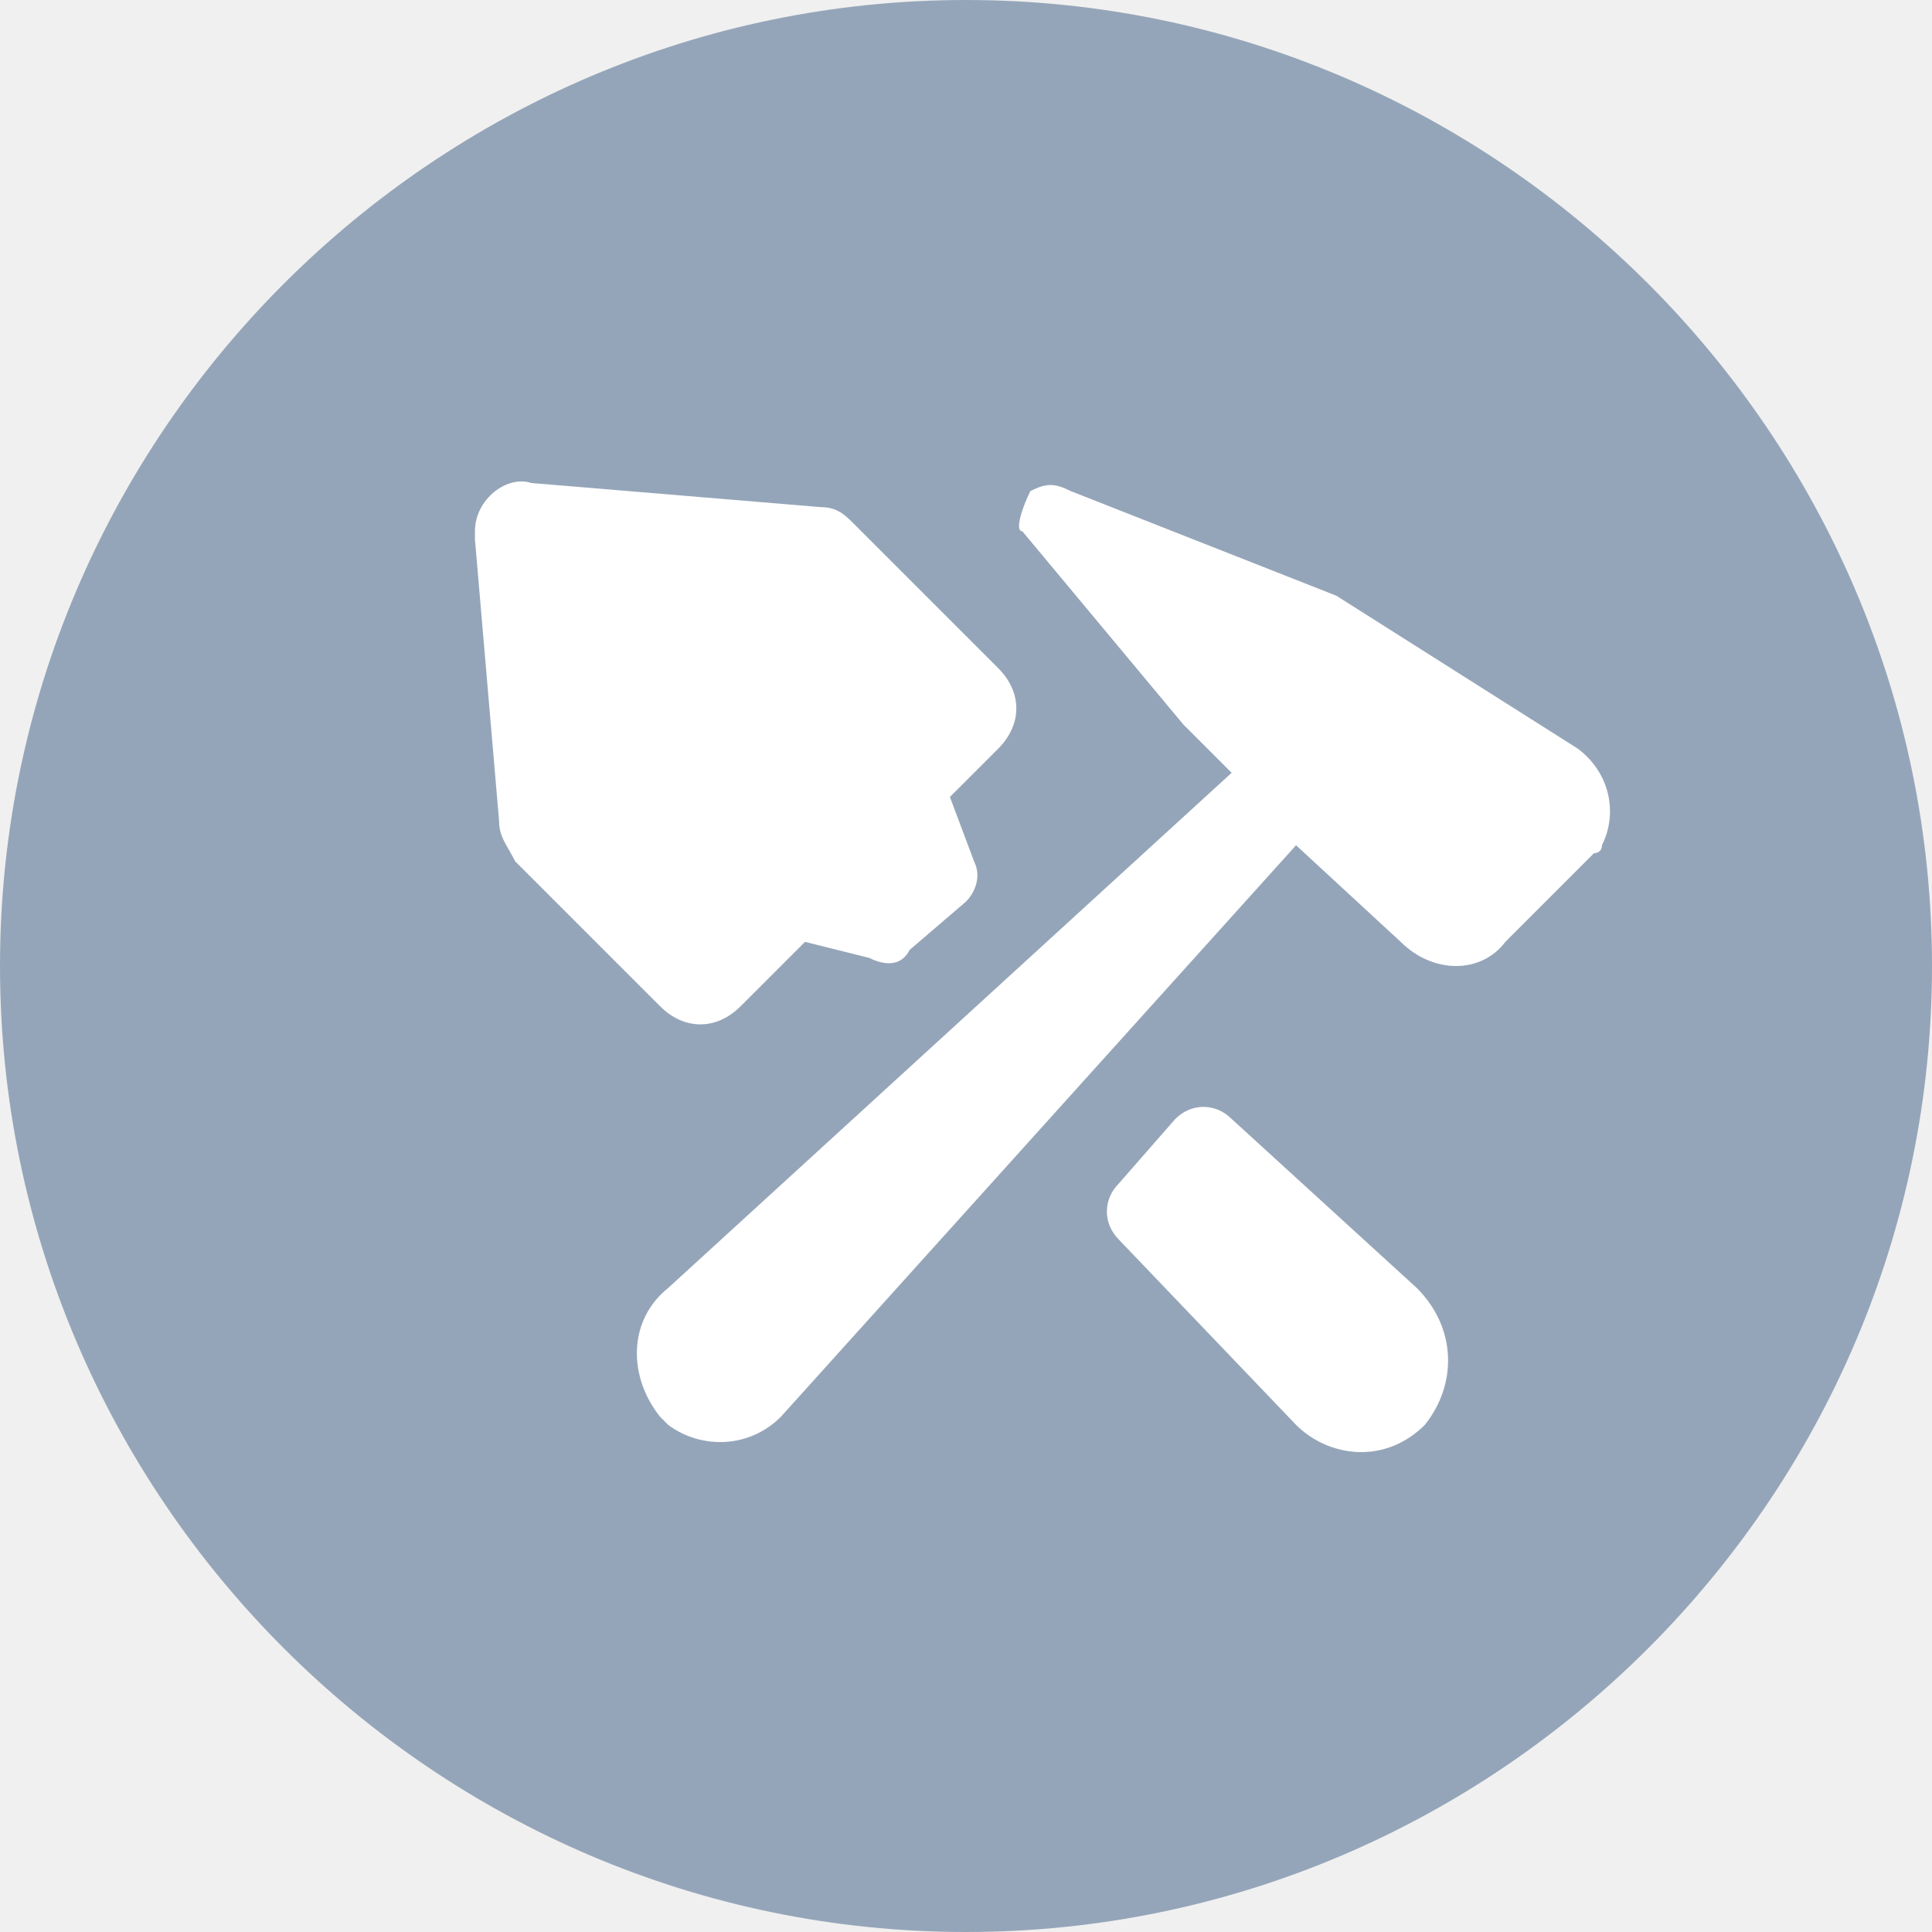
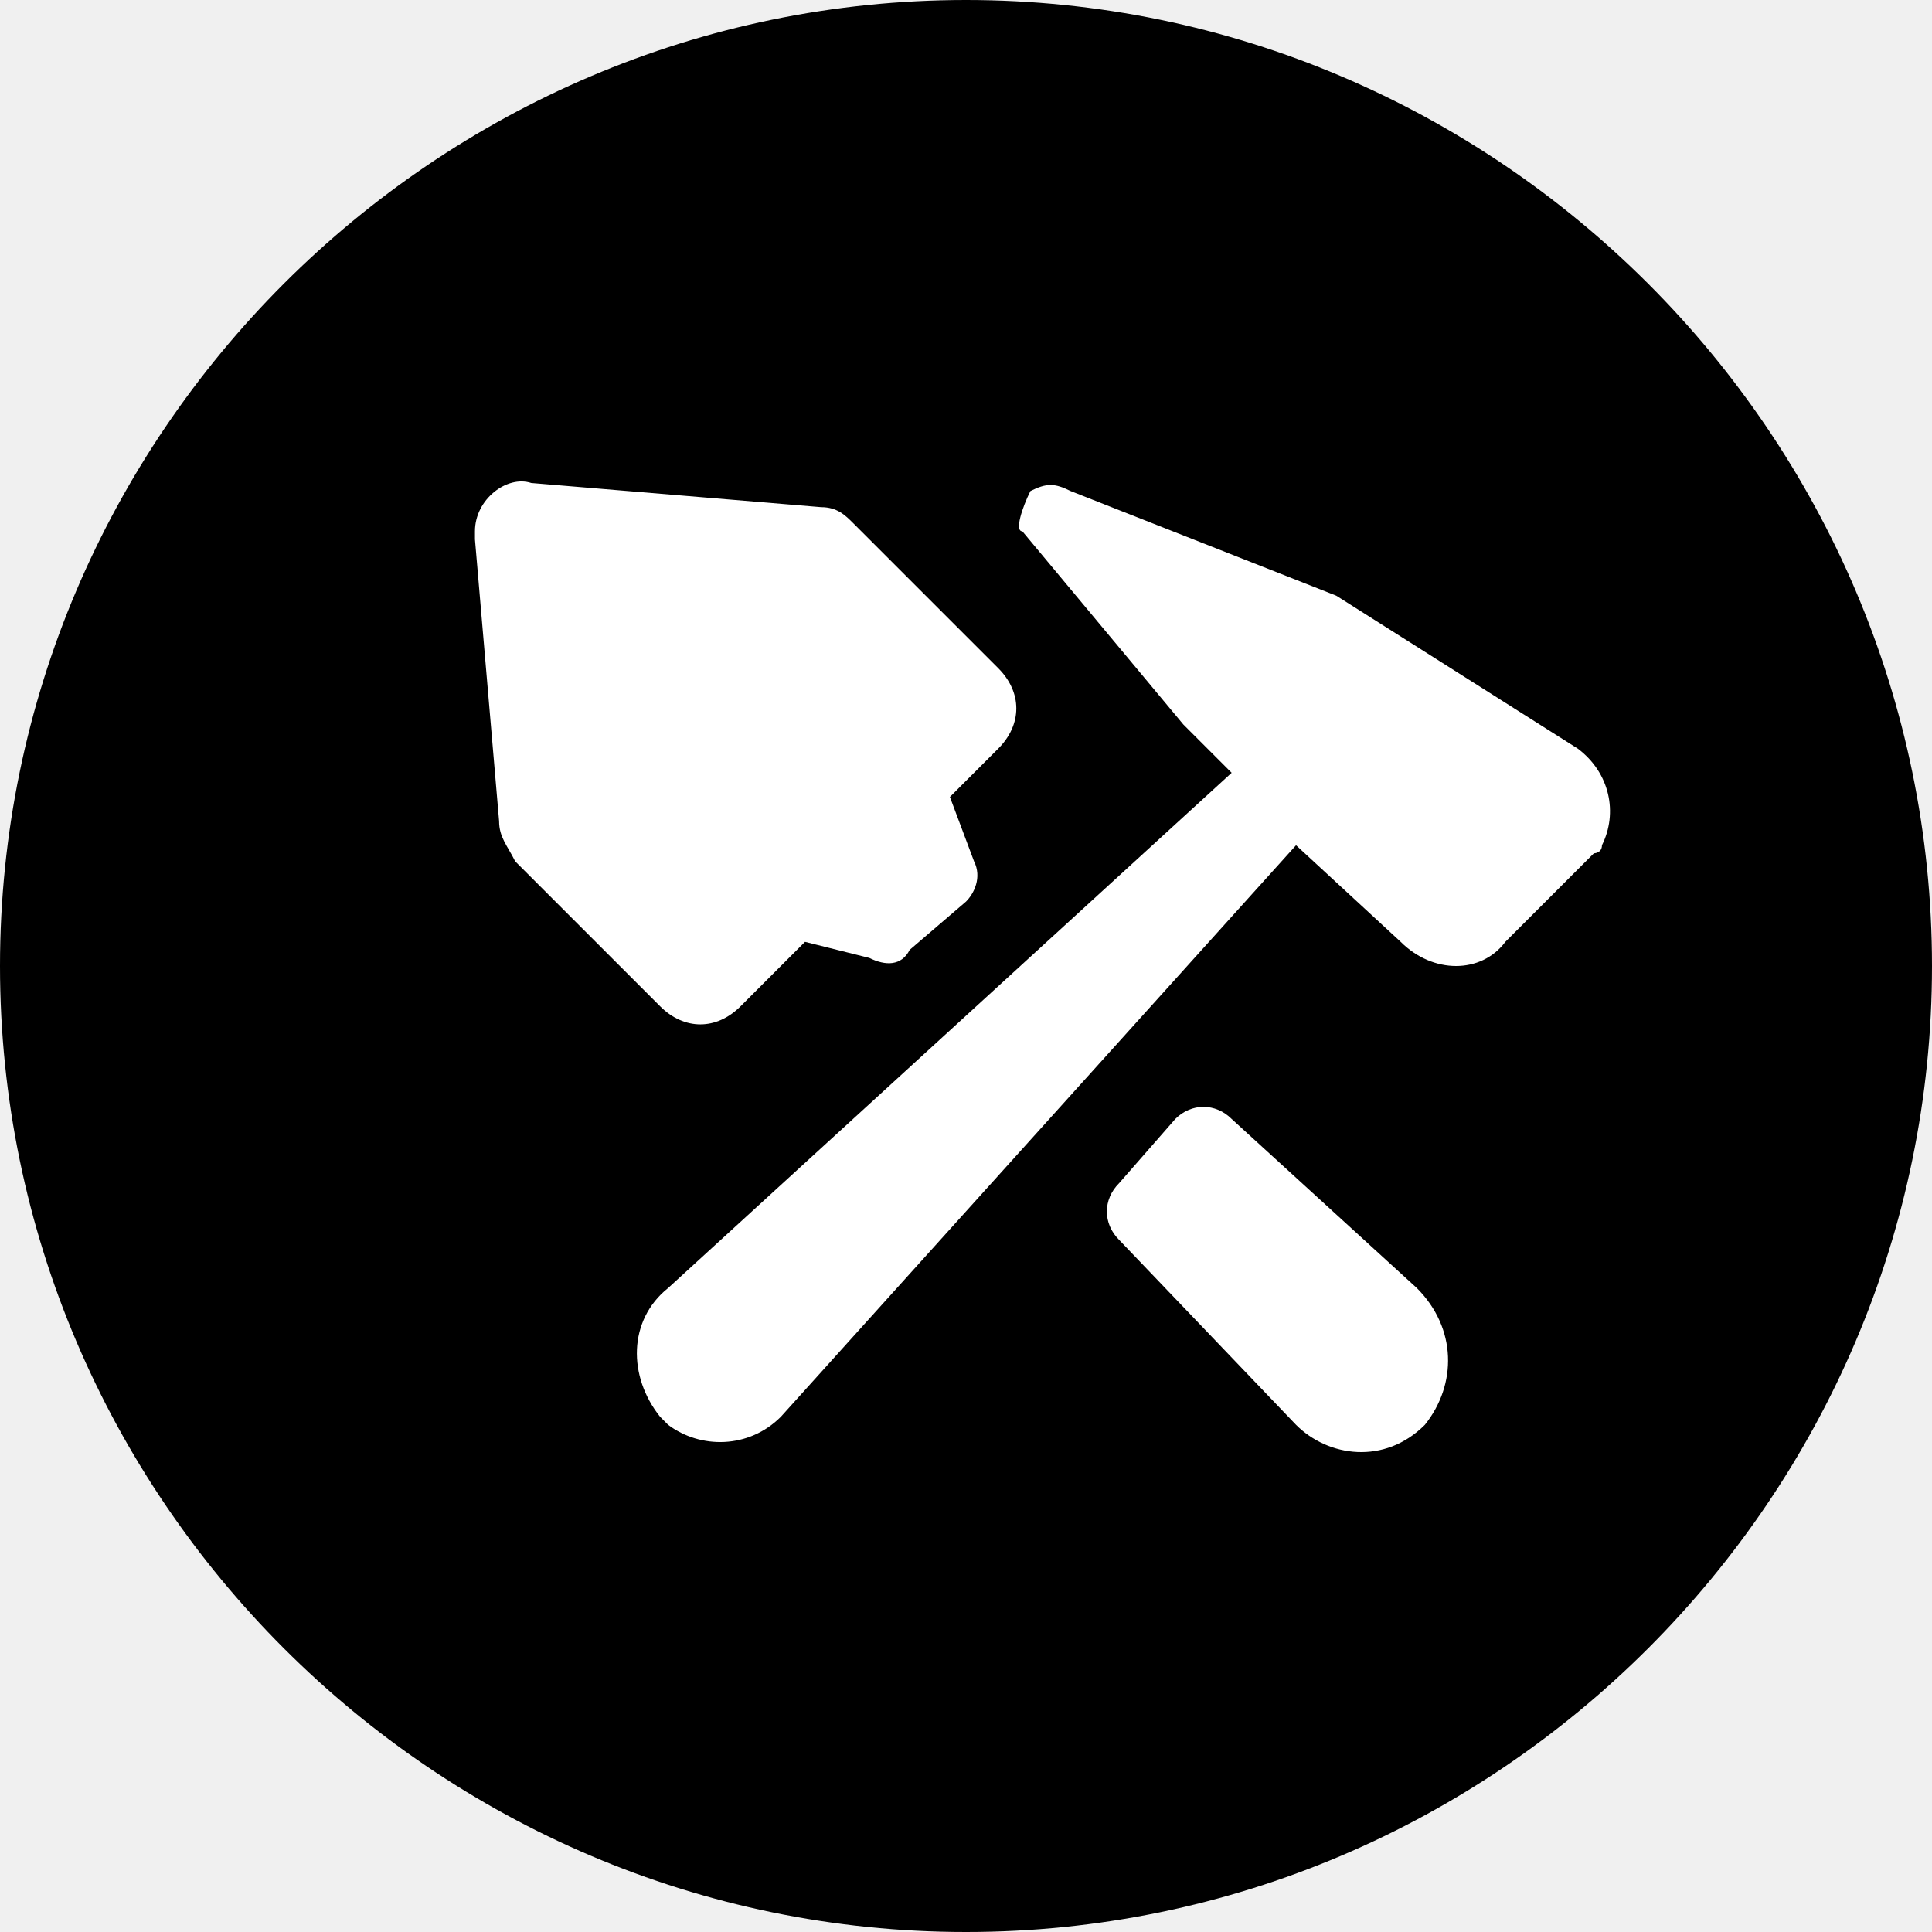
<svg xmlns="http://www.w3.org/2000/svg" viewBox="0 0 24 24">
-   <path d="M12 0C5.4 0 0 5.4 0 12s5.4 12 12 12 12-5.4 12-12S18.6 0 12 0z" fill-rule="evenodd" clip-rule="evenodd" fill="#95a5b9" />
+   <path d="M12 0C5.4 0 0 5.4 0 12s5.4 12 12 12 12-5.4 12-12S18.6 0 12 0z" />
  <path d="M11.8 9.9l.3.8c.1.2 0 .4-.1.5l-.7.6c-.1.2-.3.2-.5.1l-.8-.2-.8.8c-.3.3-.7.3-1 0l-1.8-1.8c-.1-.2-.2-.3-.2-.5l-.3-3.5v-.1c0-.4.4-.7.7-.6l3.6.3c.2 0 .3.1.4.2l1.8 1.8c.3.3.3.7 0 1l-.6.6zm5.9 7.8c-.5.5-1.2.4-1.6 0l-2.2-2.3c-.2-.2-.2-.5 0-.7l.7-.8c.2-.2.5-.2.7 0l2.3 2.1c.5.5.5 1.2.1 1.7zm-1.6-7.2l-6.4 7.1c-.4.4-1 .4-1.4.1l-.1-.1c-.4-.5-.4-1.2.1-1.6l7-6.4-.6-.6-2-2.4c-.1 0 0-.3.1-.5.2-.1.3-.1.5 0l3.3 1.3 3 1.9c.4.3.5.8.3 1.2 0 .1-.1.1-.1.1l-1.1 1.1c-.3.4-.9.4-1.3 0l-1.3-1.2z" fill="#fff" />
</svg>
